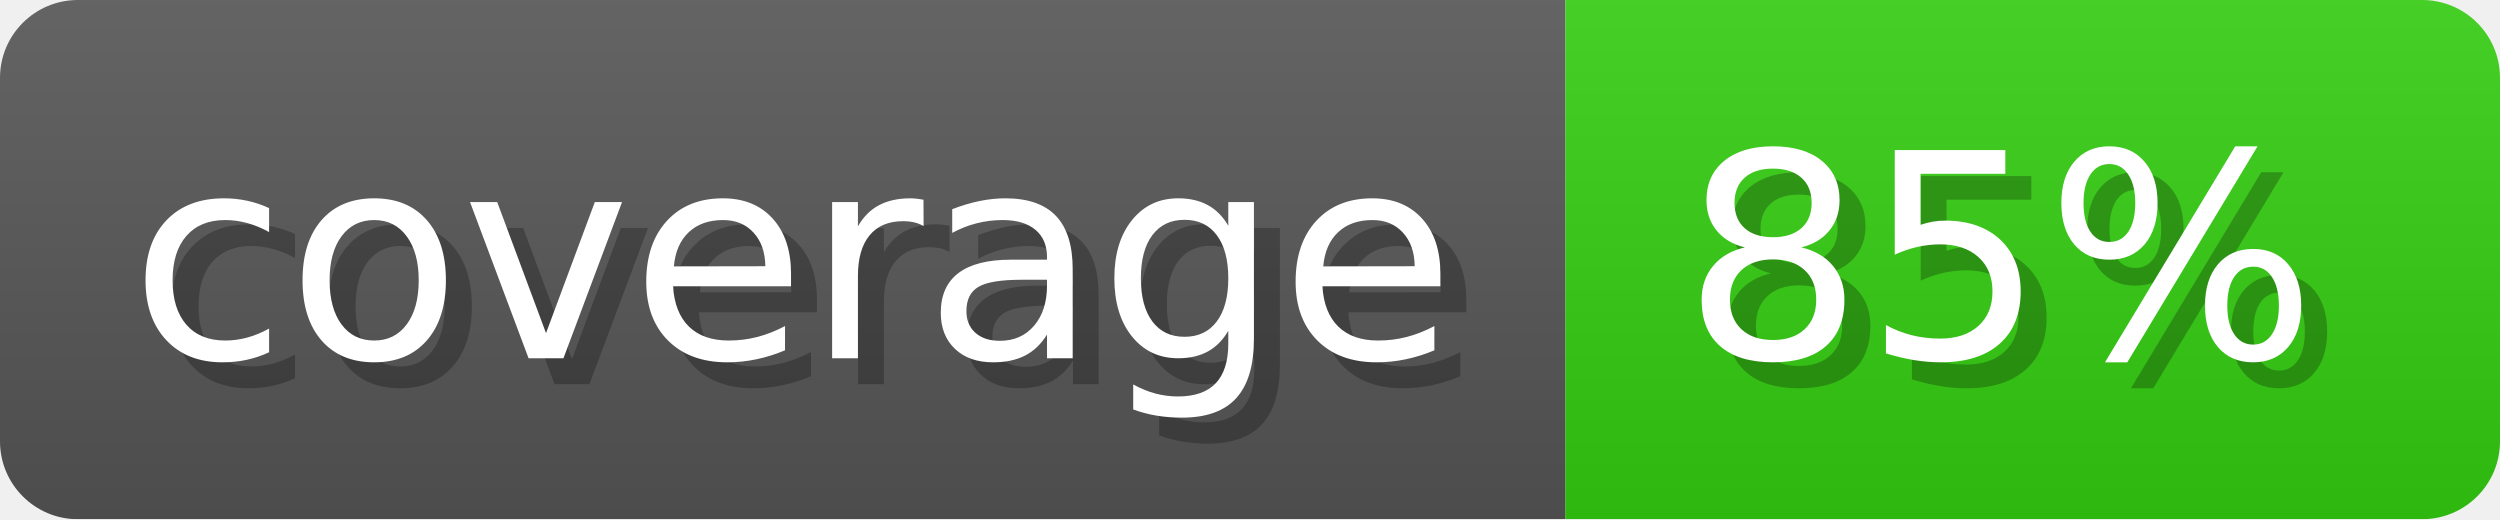
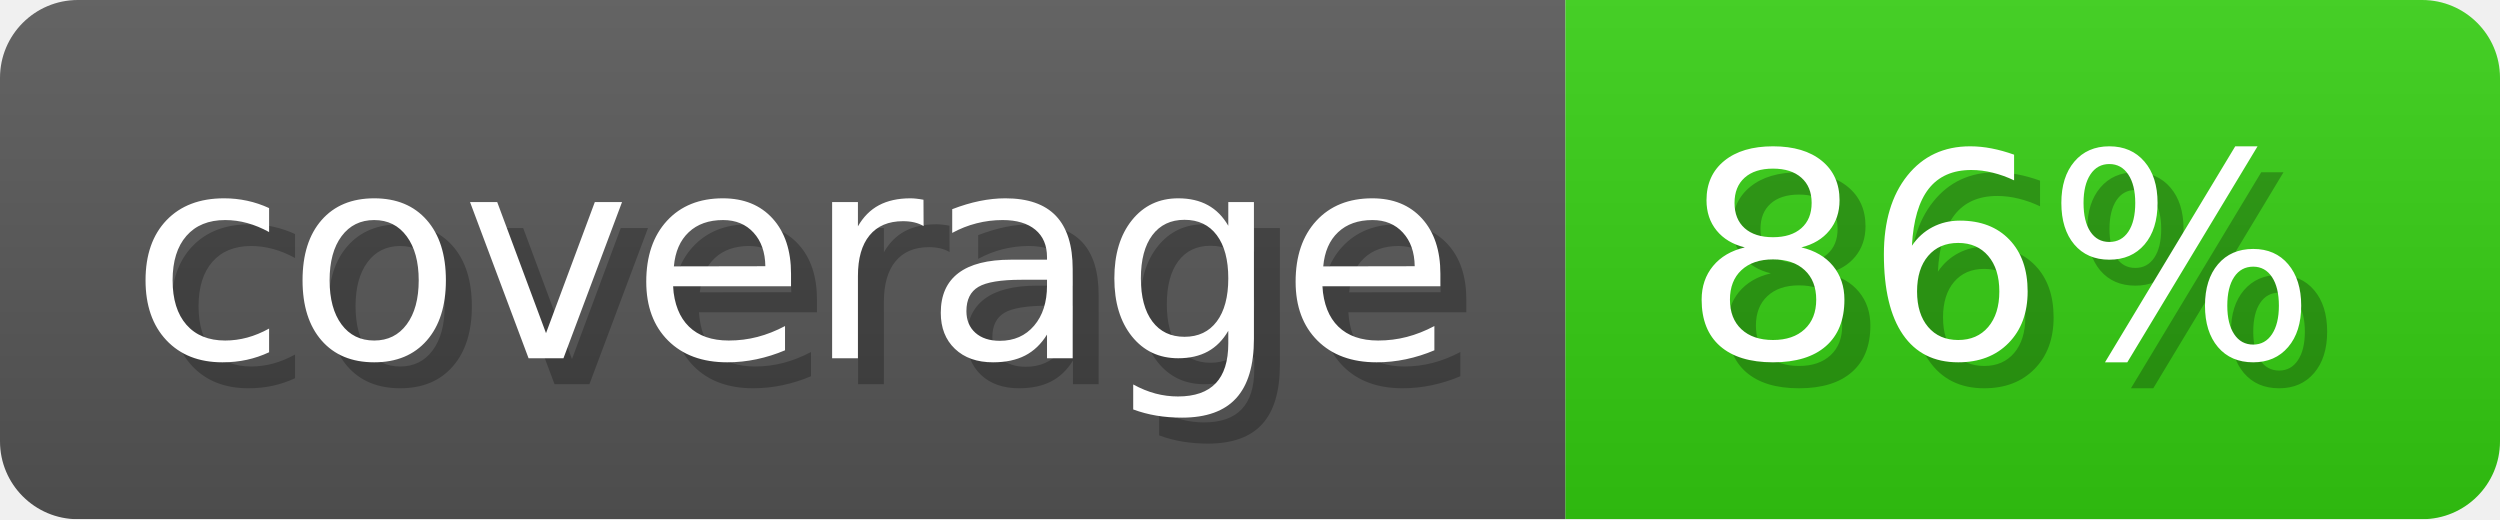
- <svg xmlns="http://www.w3.org/2000/svg" width="96.3" height="20" viewBox="0 0 963 200" role="img" aria-label="coverage: 85%">
+ <svg xmlns="http://www.w3.org/2000/svg" width="96.3" height="20" viewBox="0 0 963 200" role="img" aria-label="coverage: 86%">
  <linearGradient id="a" x2="0" y2="100%">
    <stop offset="0" stop-opacity=".1" stop-color="#EEE" />
    <stop offset="1" stop-opacity=".1" />
  </linearGradient>
  <mask id="m">
    <rect width="963" height="200" rx="30" fill="#FFF" />
  </mask>
  <g mask="url(#m)">
    <rect width="603" height="200" fill="#555" />
    <rect width="360" height="200" fill="#3C1" x="603" />
    <rect width="963" height="200" fill="url(#a)" />
  </g>
  <g aria-hidden="true" fill="#fff" text-anchor="start" font-family="Verdana,DejaVu Sans,sans-serif" font-size="110">
    <text x="60" y="148" textLength="503" fill="#000" opacity="0.25">coverage</text>
    <text x="50" y="138" textLength="503">coverage</text>
-     <text x="658" y="148" textLength="260" fill="#000" opacity="0.25">85%</text>
-     <text x="648" y="138" textLength="260">85%</text>
+     <text x="658" y="148" textLength="260" fill="#000" opacity="0.25">86%</text>
+     <text x="648" y="138" textLength="260">86%</text>
  </g>
</svg>
